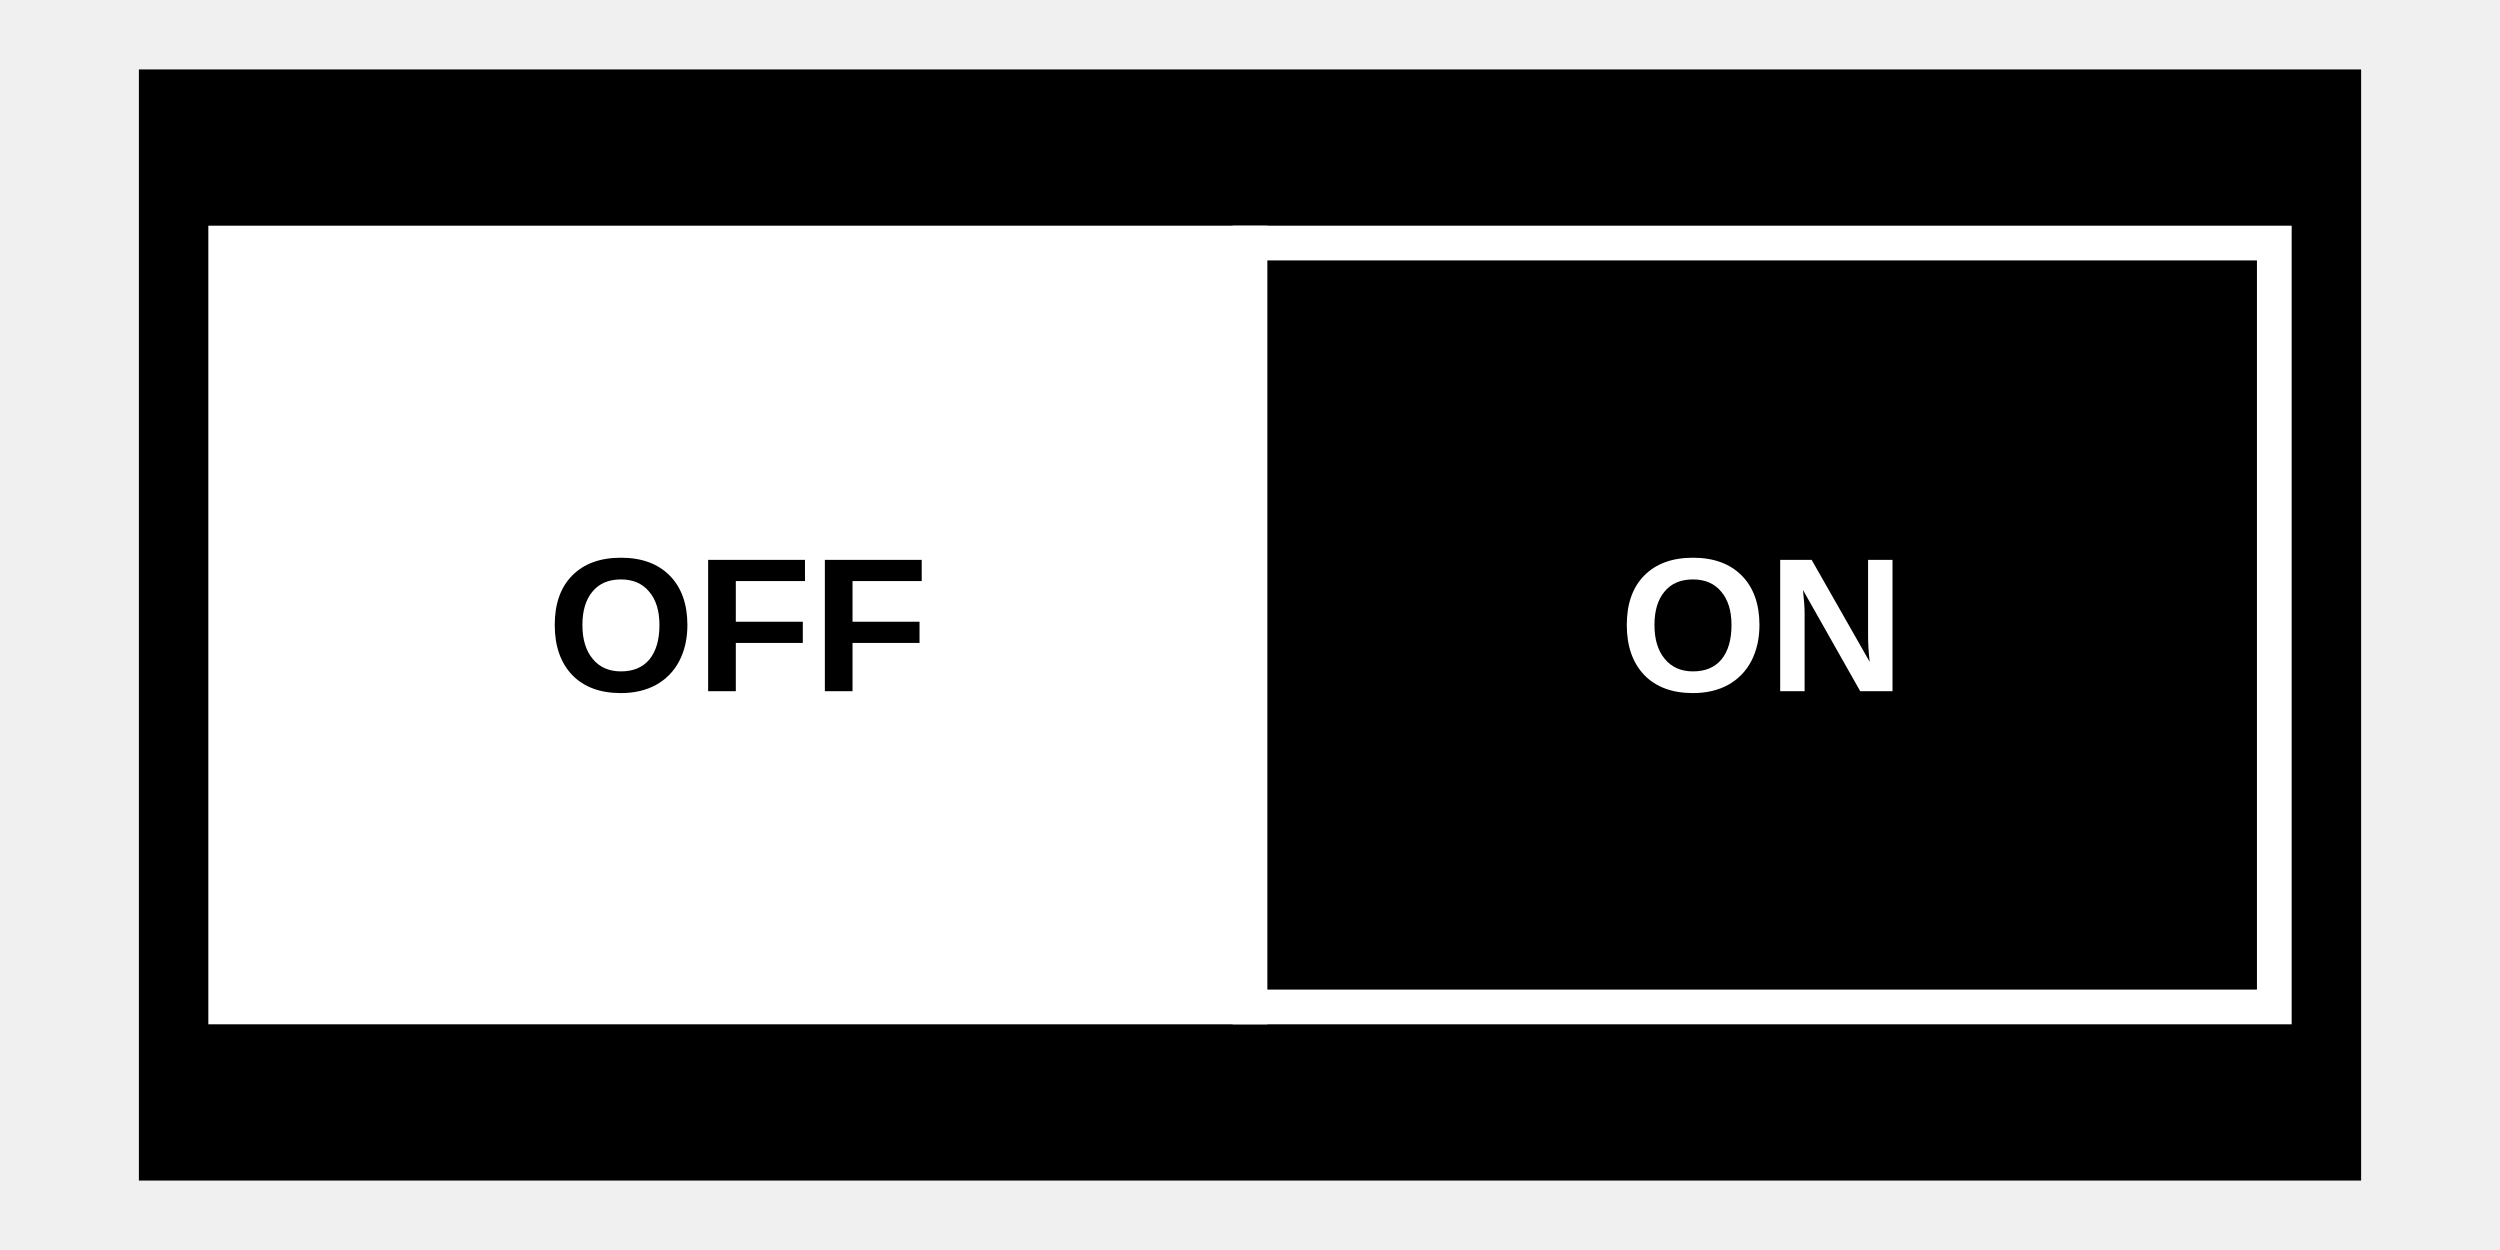
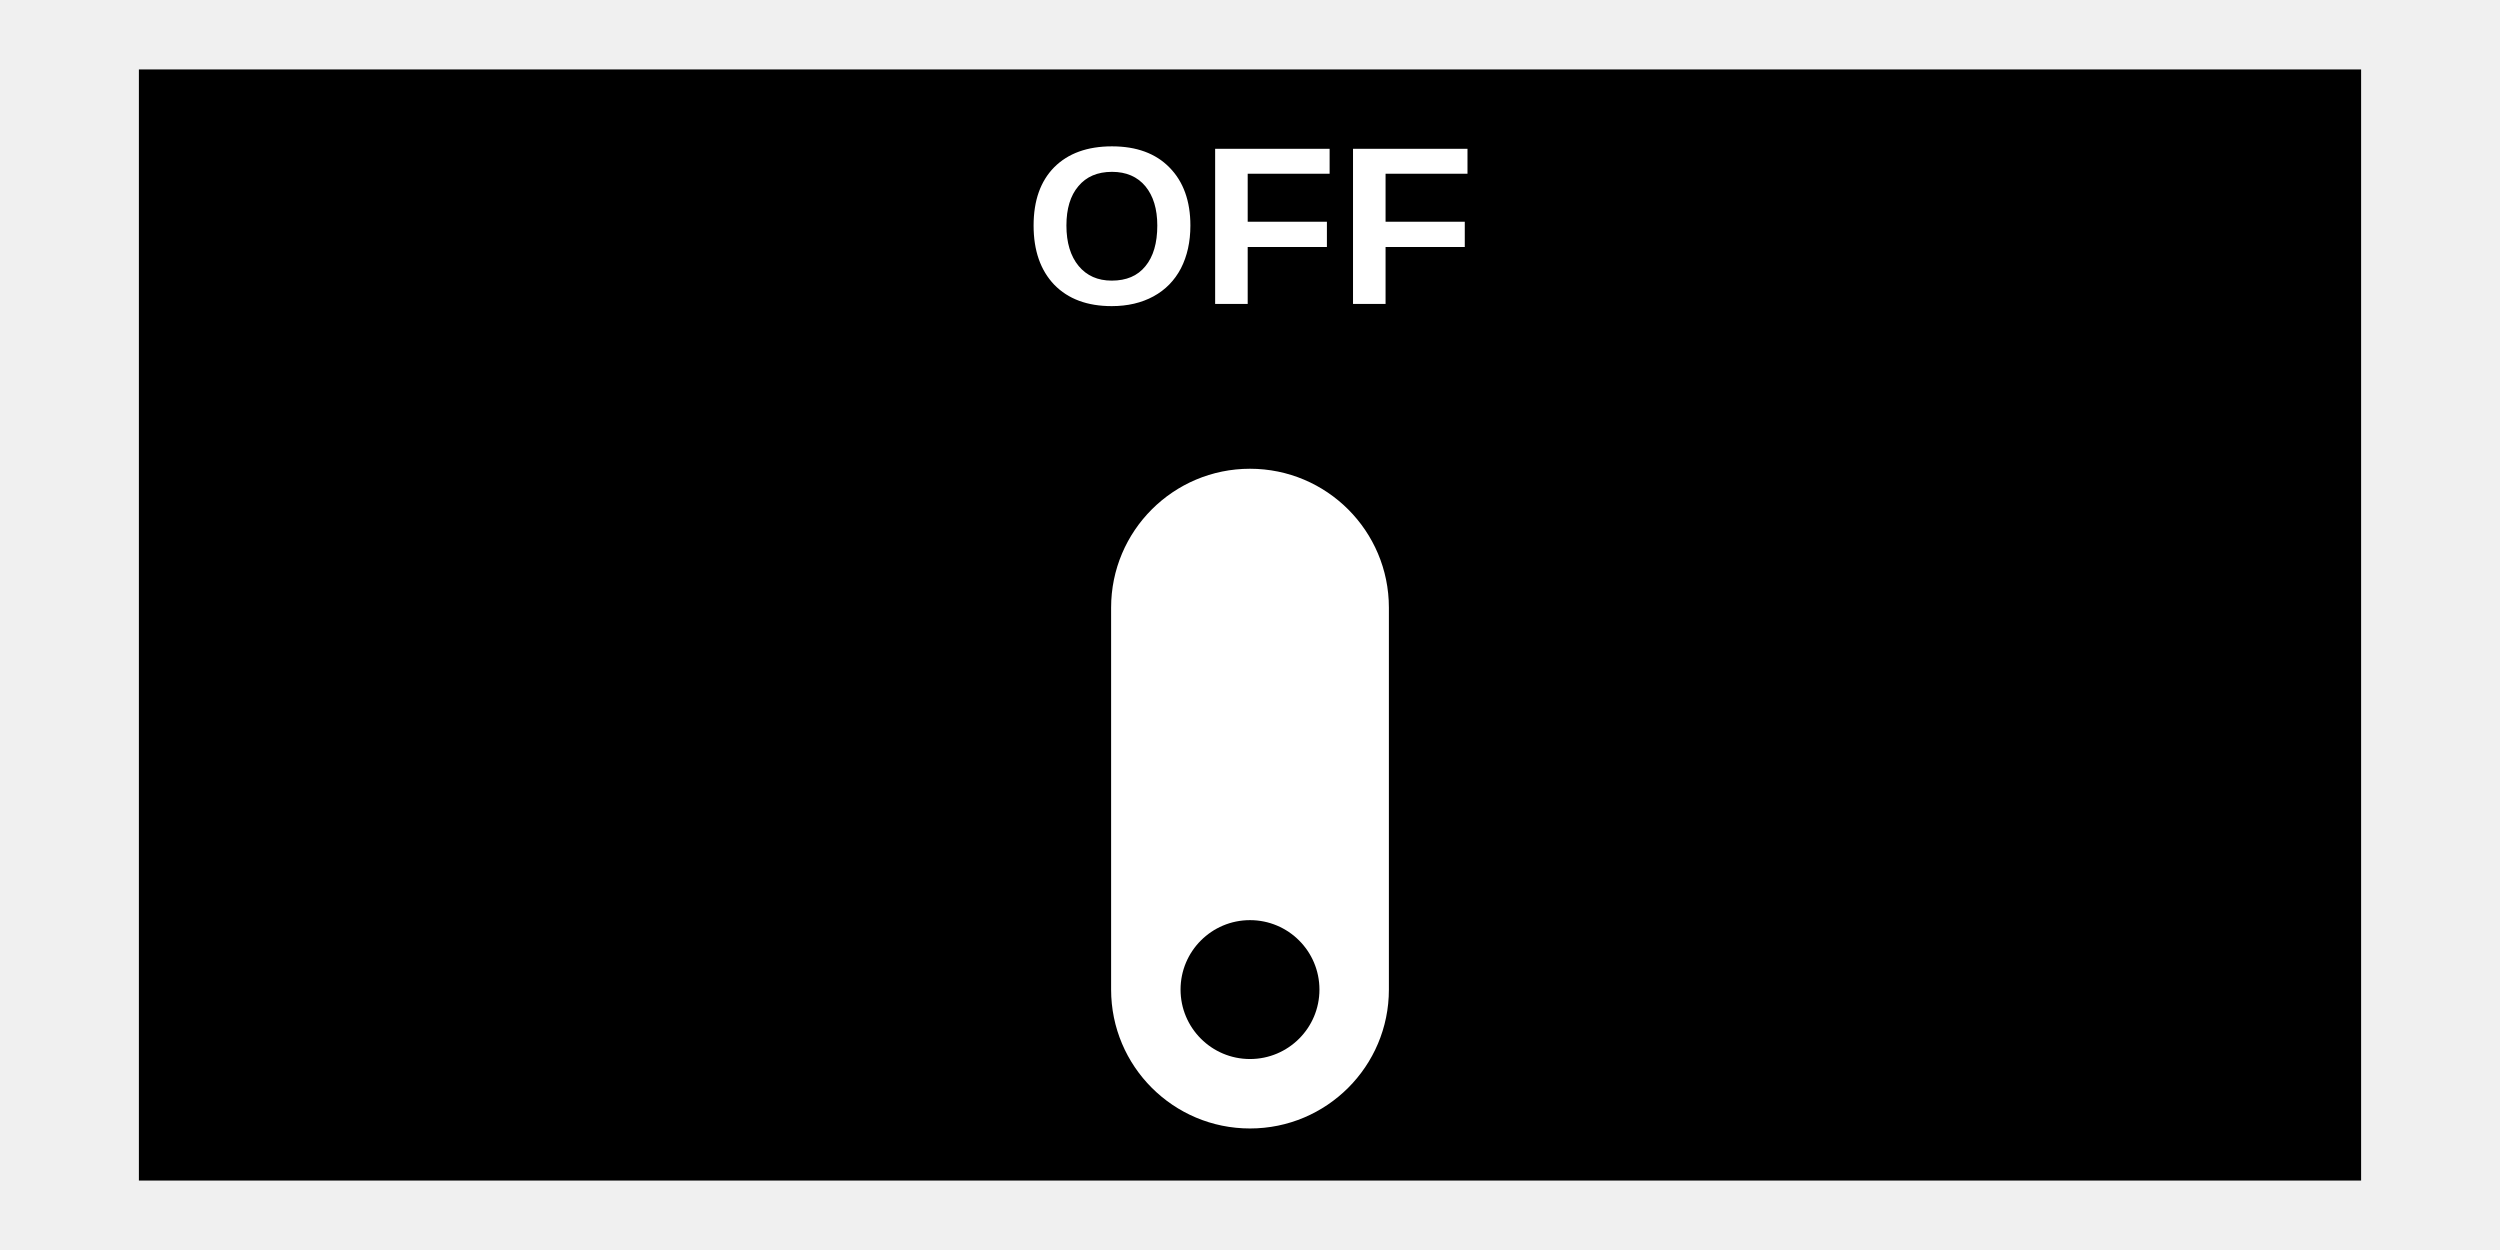
<svg xmlns="http://www.w3.org/2000/svg" width="128" height="64" viewBox="-4 -4 136 72">
  <rect x="0" y="0" width="128" height="64" rx="0" fill="#000000" stroke="#000000" stroke-width="0" />
-   <rect x="5" y="10" width="59" height="44" rx="0" fill="#FFFFFF" stroke="#FFFFFF" stroke-width="2" />
-   <text x="34.5" y="32.0" dominant-baseline="central" text-anchor="middle" font-family="Arial, Helvetica, sans-serif" font-size="11" font-weight="700" fill="#000000">OFF</text>
-   <rect x="64" y="10" width="59" height="44" rx="0" fill="#000000" stroke="#FFFFFF" stroke-width="2" />
-   <text x="93.5" y="32.0" dominant-baseline="central" text-anchor="middle" font-family="Arial, Helvetica, sans-serif" font-size="11" font-weight="700" fill="#FFFFFF">ON</text>
+   <text x="64.0" y="9.0" dominant-baseline="central" text-anchor="middle" font-family="Arial, Helvetica, sans-serif" font-size="13" font-weight="700" fill="#FFFFFF">OFF</text>
+   <rect x="56" y="23" width="16" height="38" rx="8" fill="#FFFFFF" stroke="#FFFFFF" stroke-width="0" />
+   <ellipse cx="64.0" cy="53.0" rx="4.0" ry="4.0" fill="#000000" stroke="#000000" stroke-width="0" />
</svg>
